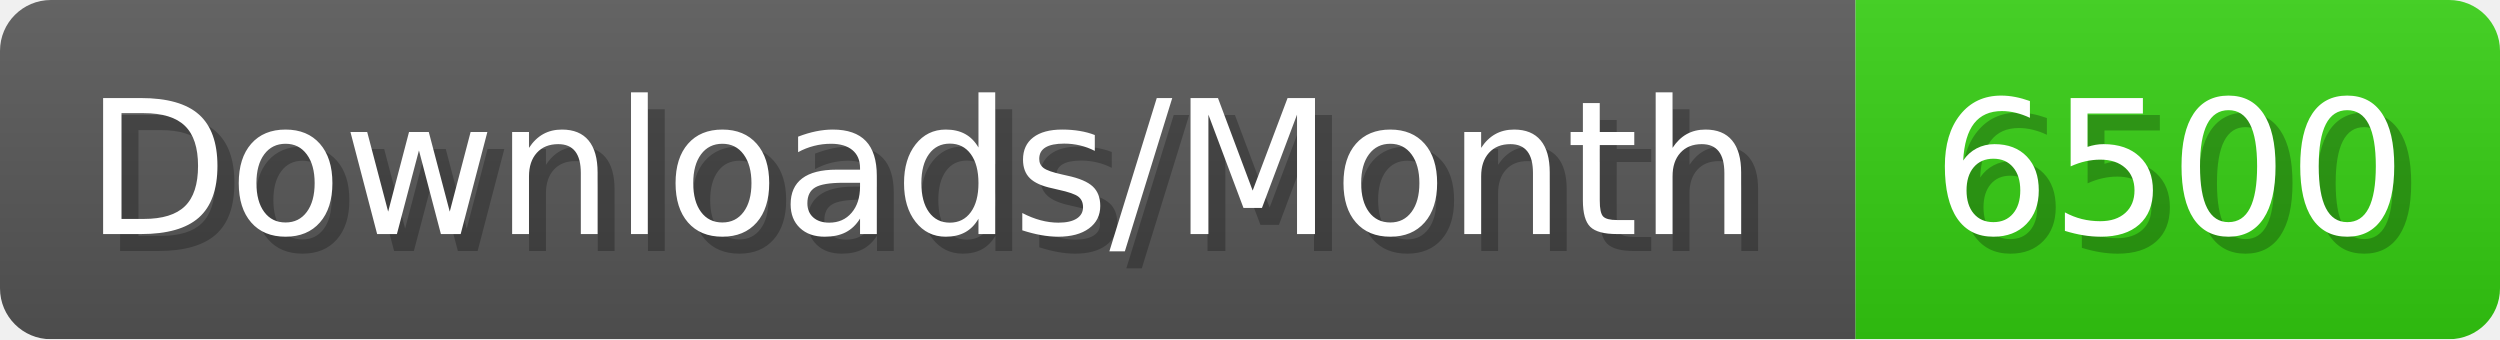
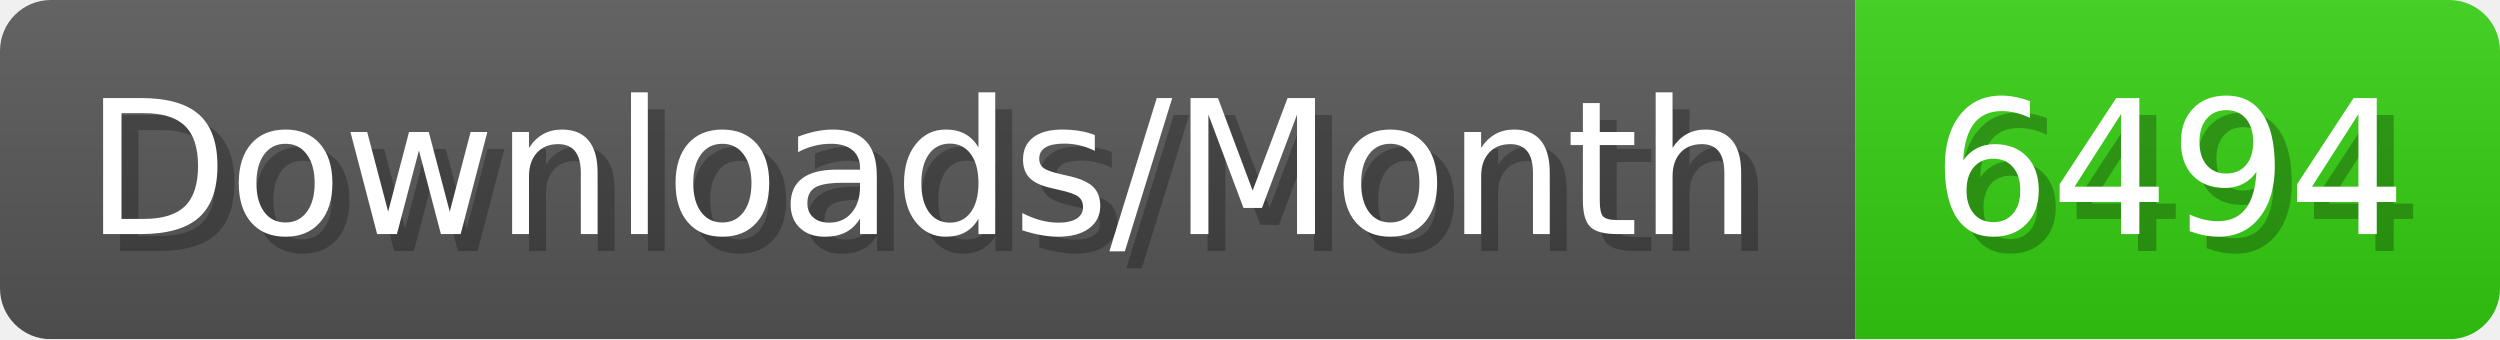
- <svg xmlns="http://www.w3.org/2000/svg" width="147.4" height="20" viewBox="0 0 1474 200" role="img" aria-label="Downloads/Month: 6500">
+ <svg xmlns="http://www.w3.org/2000/svg" width="147.4" height="20" viewBox="0 0 1474 200" role="img" aria-label="Downloads/Month: 6494">
  <linearGradient id="YlXUI" x2="0" y2="100%">
    <stop offset="0" stop-opacity=".1" stop-color="#EEE" />
    <stop offset="1" stop-opacity=".1" />
  </linearGradient>
  <mask id="JHhop">
    <rect width="1474" height="200" rx="30" fill="#FFF" />
  </mask>
  <g mask="url(#JHhop)">
    <rect width="1094" height="200" fill="#555" />
    <rect width="380" height="200" fill="#3C1" x="1094" />
    <rect width="1474" height="200" fill="url(#YlXUI)" />
  </g>
  <g aria-hidden="true" fill="#fff" text-anchor="start" font-family="Verdana,DejaVu Sans,sans-serif" font-size="110">
    <text x="60" y="148" textLength="994" fill="#000" opacity="0.25">Downloads/Month</text>
    <text x="50" y="138" textLength="994">Downloads/Month</text>
-     <text x="1149" y="148" textLength="280" fill="#000" opacity="0.25">6500</text>
-     <text x="1139" y="138" textLength="280">6500</text>
+     <text x="1149" y="148" textLength="280" fill="#000" opacity="0.25">6494</text>
+     <text x="1139" y="138" textLength="280">6494</text>
  </g>
</svg>
